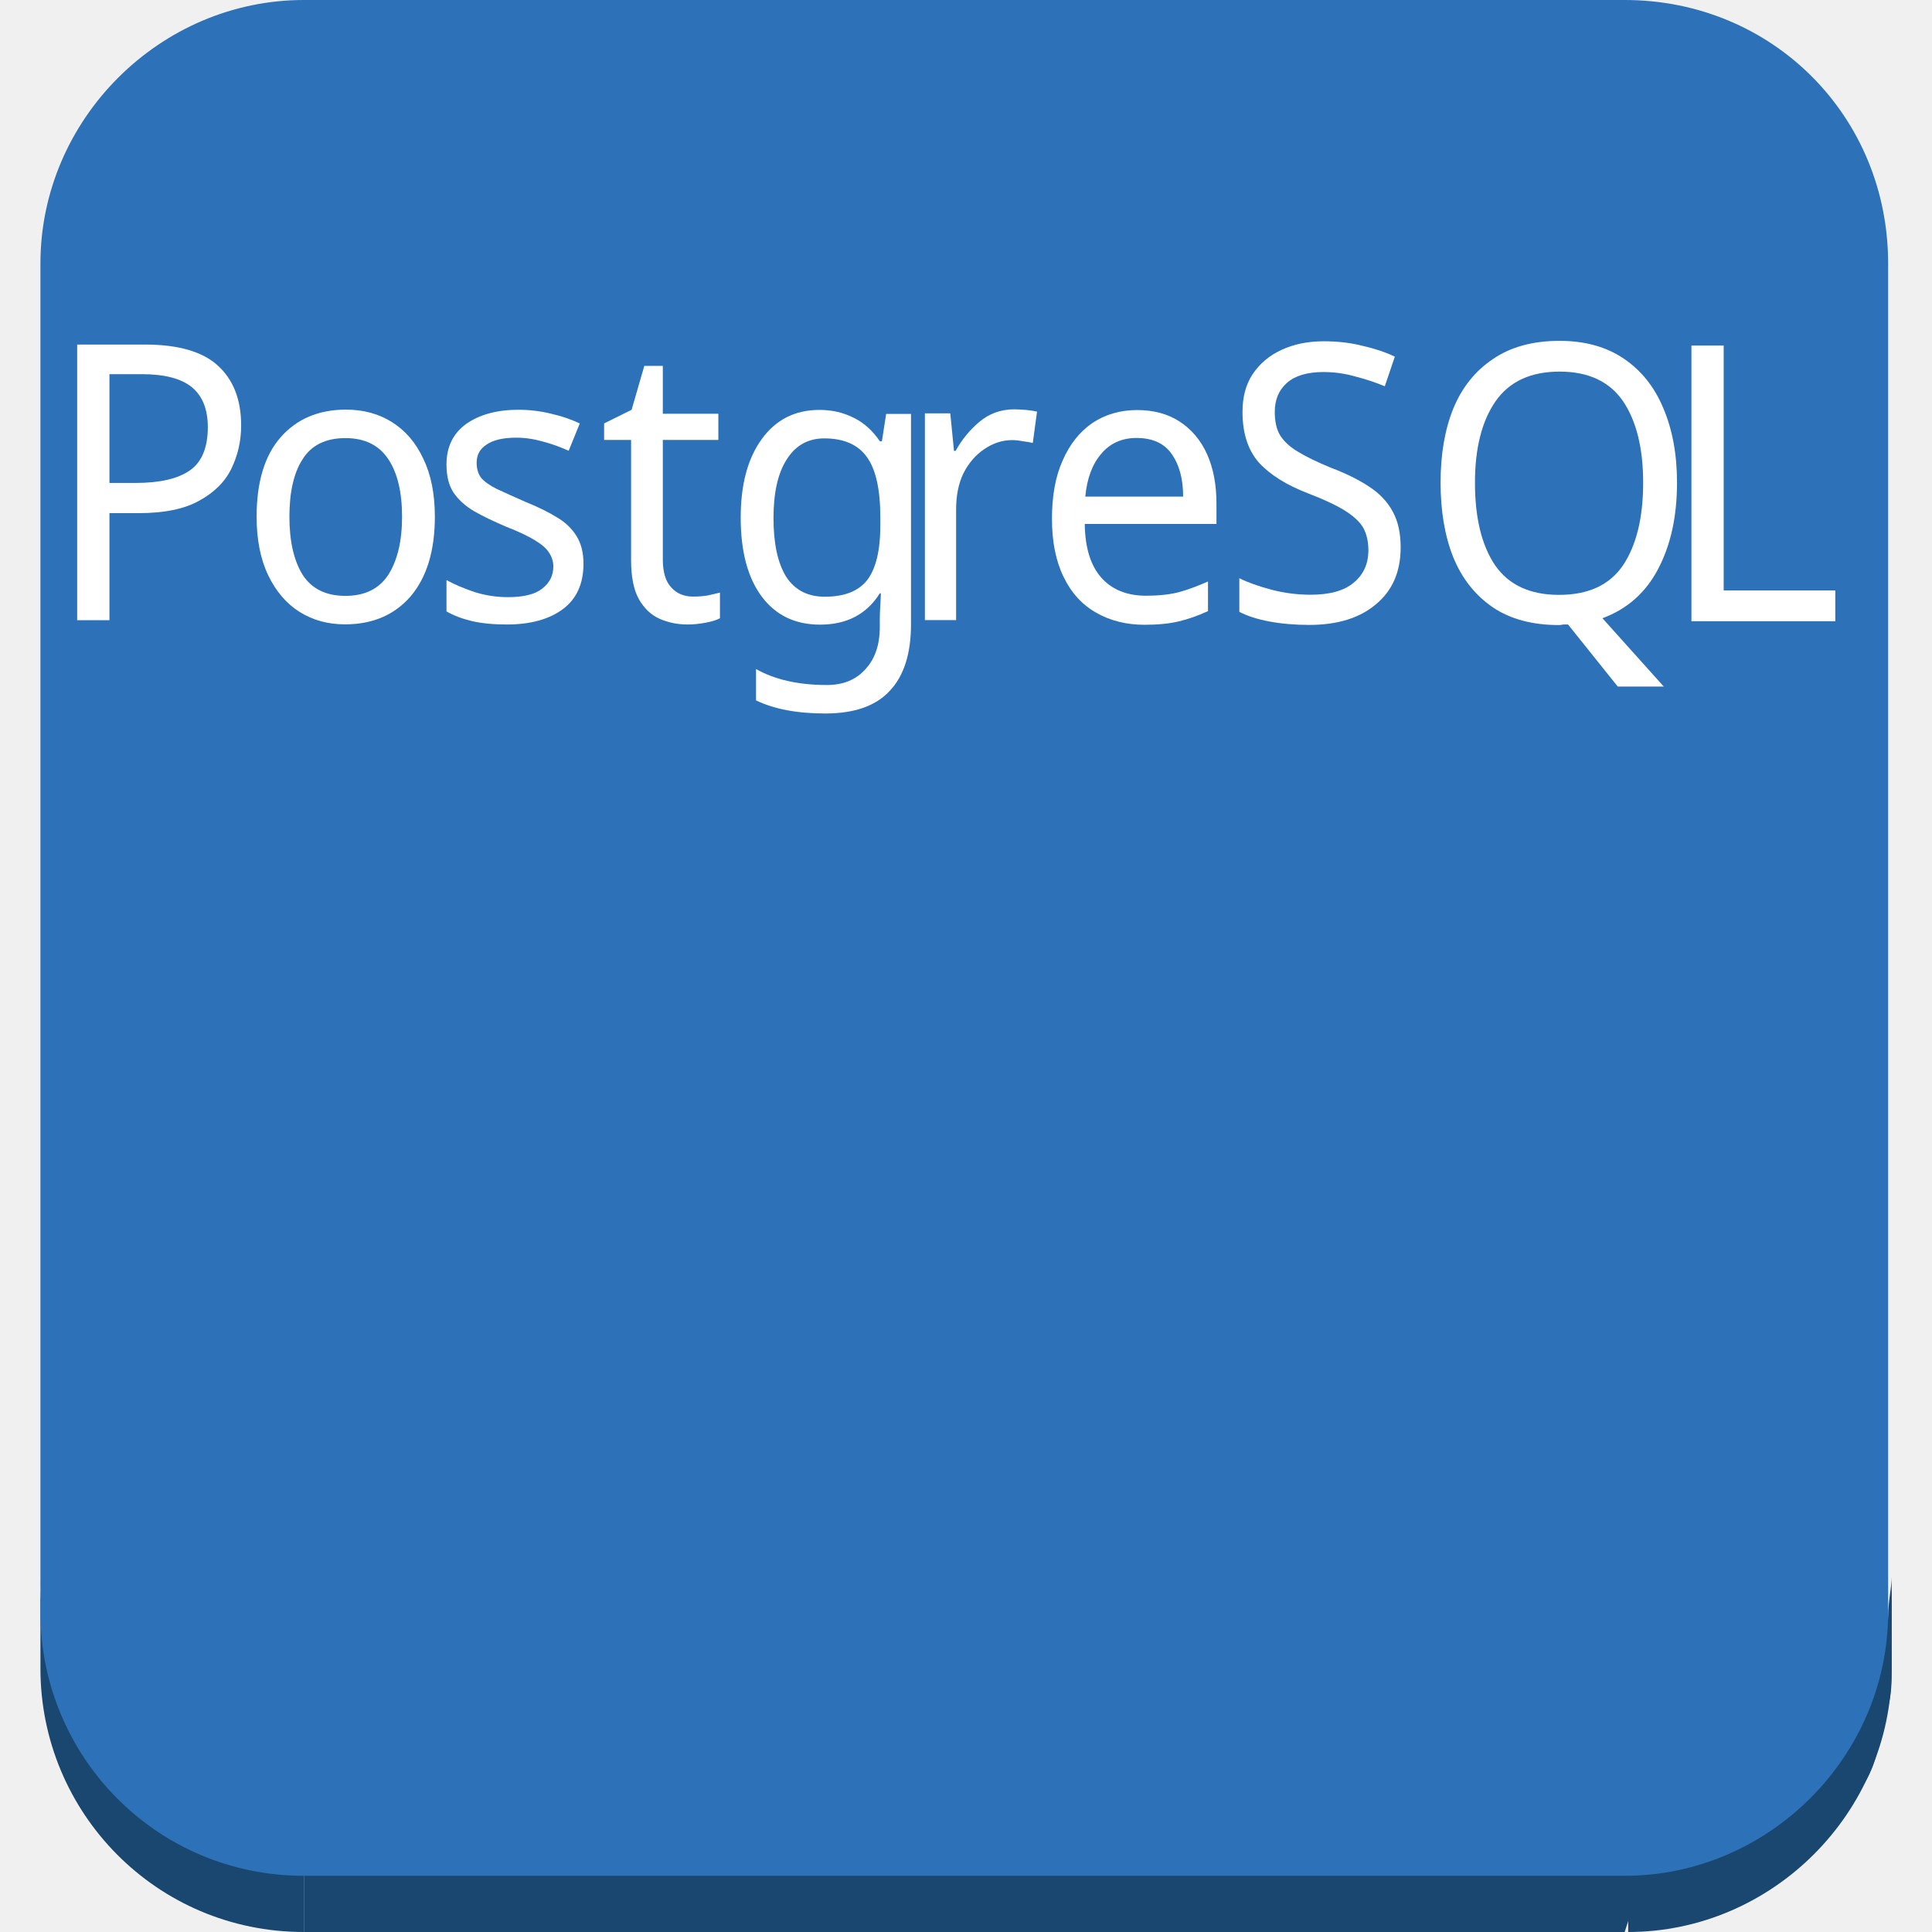
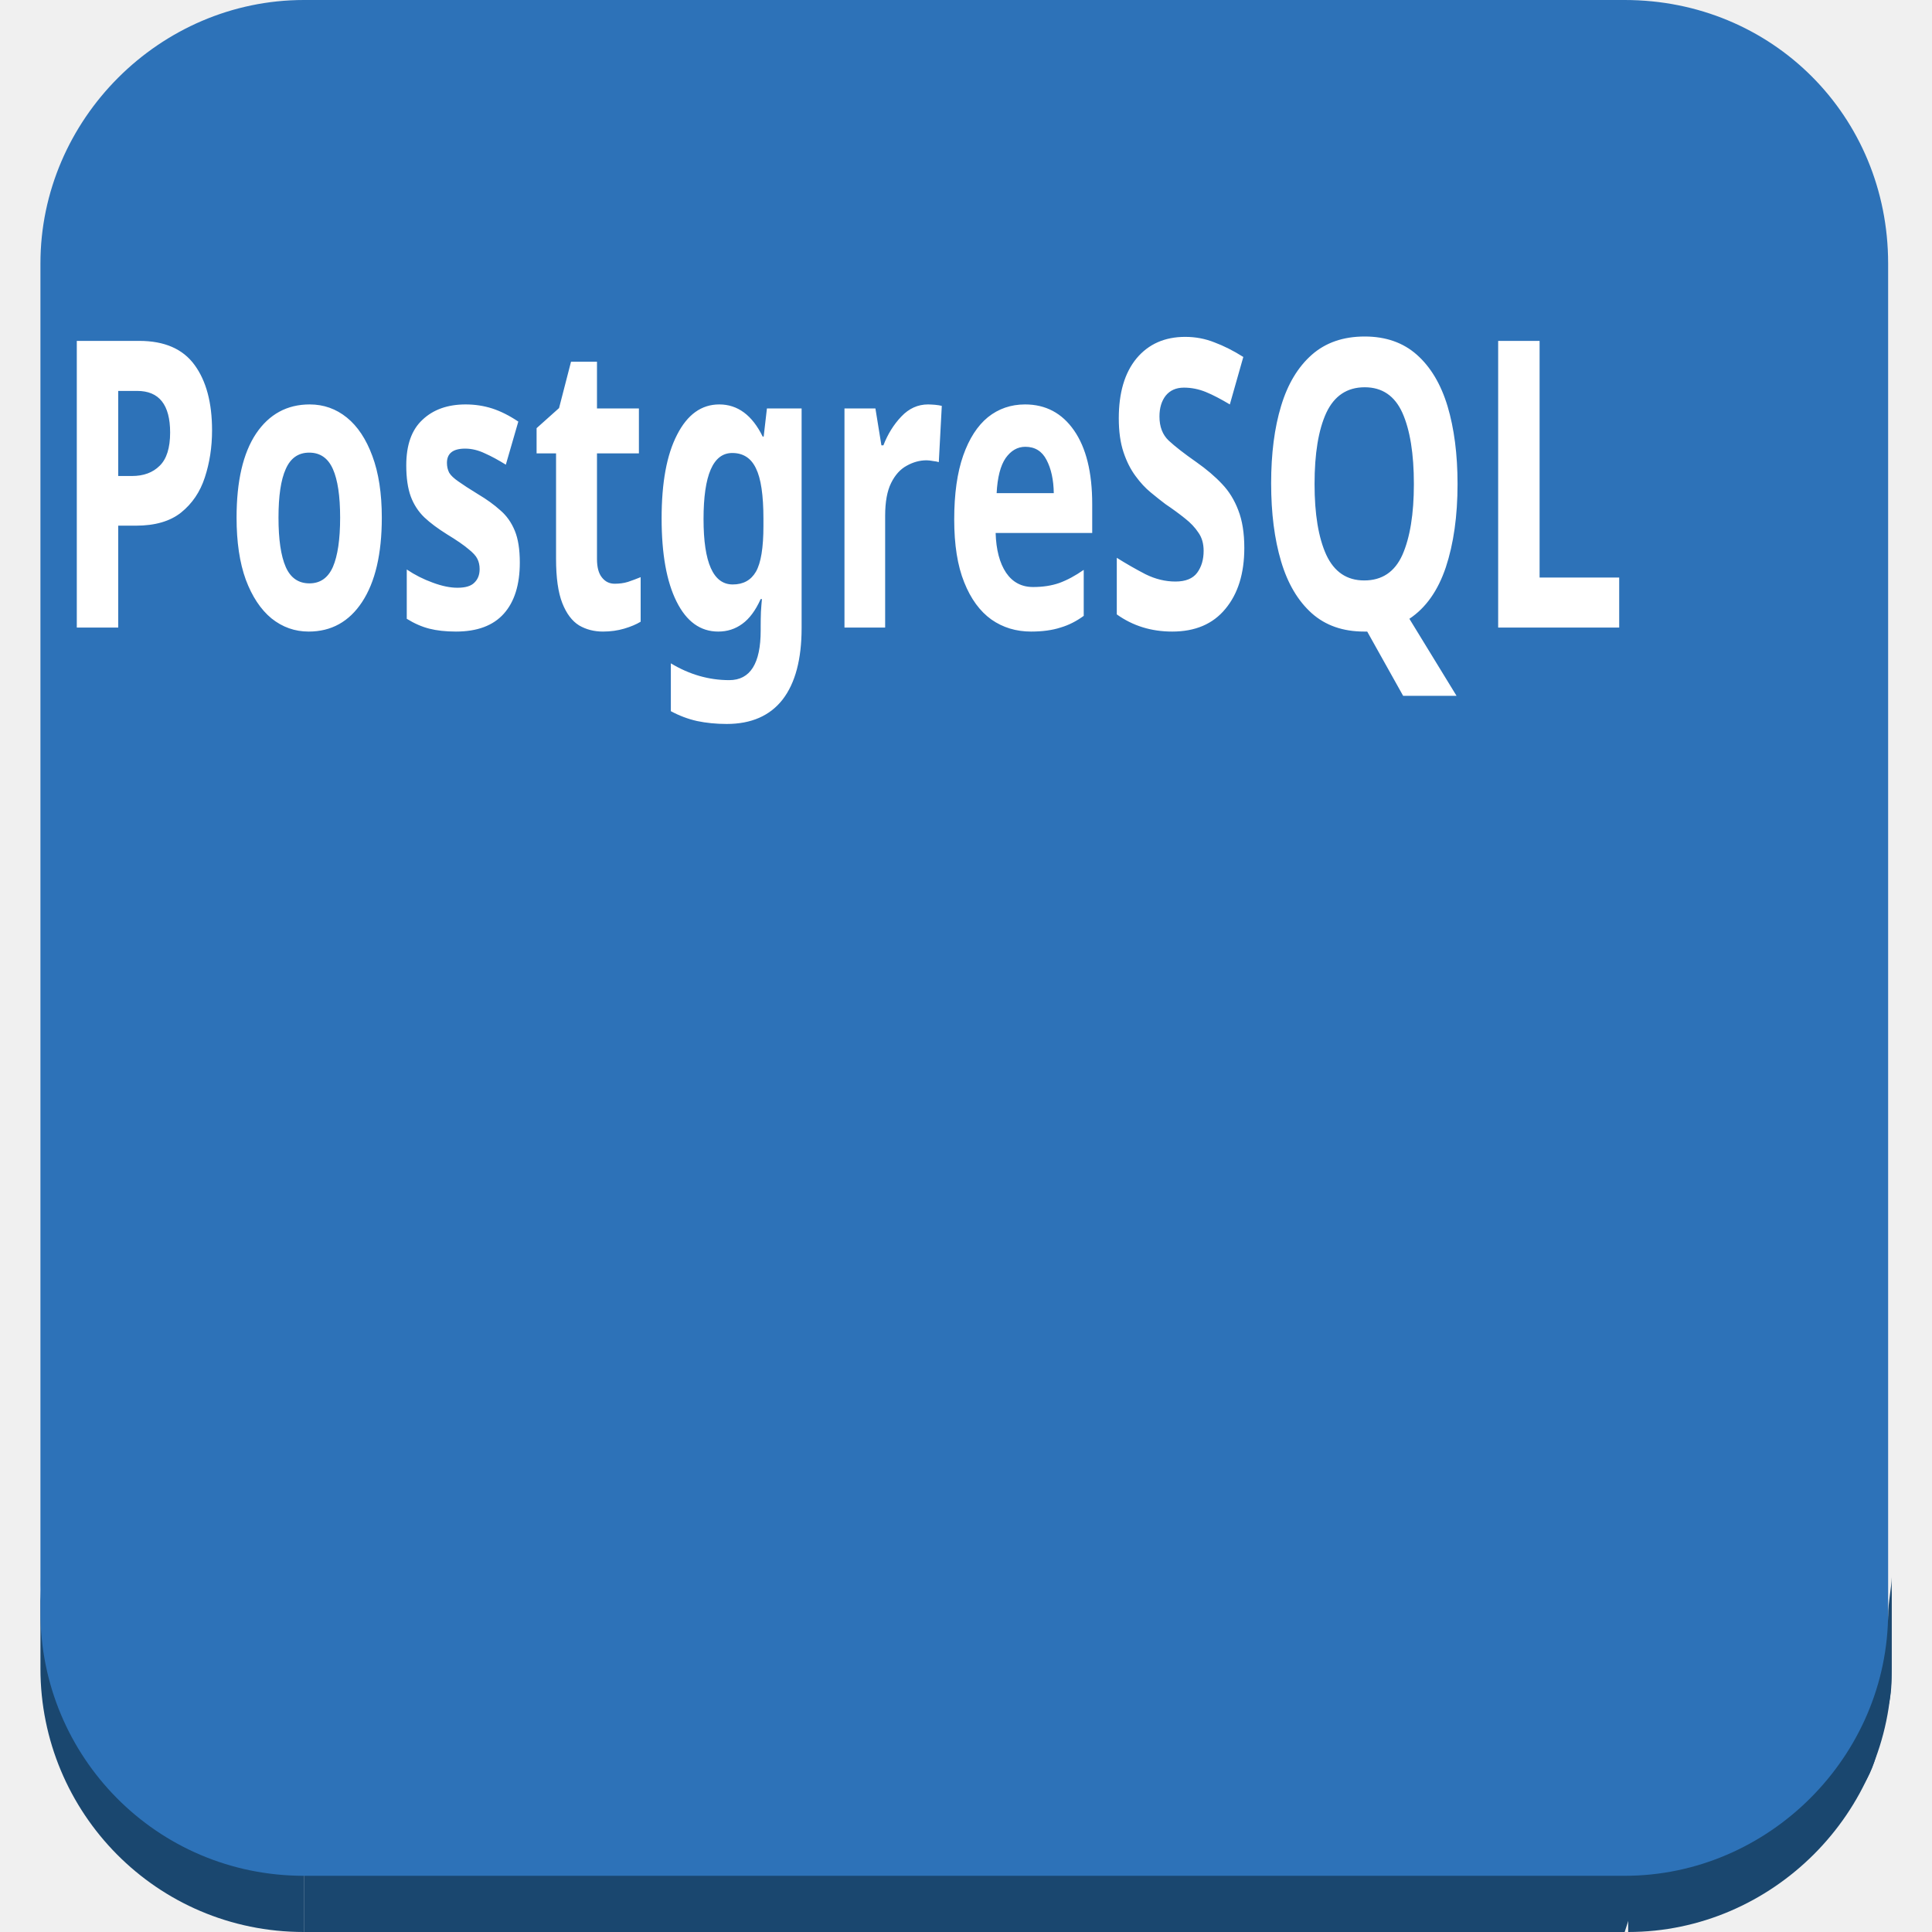
<svg xmlns="http://www.w3.org/2000/svg" version="1.1" id="Layer_1" x="0px" y="0px" viewBox="0 0 100 100" style="enable-background:new 0 0 100 100;" xml:space="preserve">
  <defs id="defs73" />
  <style type="text/css" id="style3">
	.st0{fill:#FFFFFF;}
	.st1{font-family:'HelveticaNeueLTStd-MdCn';}
	.st2{font-size:11px;}
	.st3{fill:#1A476F;}
	.st4{fill:#2D72B8;}
	.st5{display:none;}
</style>
-   <g id="g3490" transform="matrix(1.818182,0,0,1.818182,-40.90909,-40)">
-     <g transform="translate(-0.0489246,0)" id="g28">
-       <g id="g30">
-         <path style="fill:#1a476f" id="path32" d="m 76.4,66.9 0,2.6 c 0,0.4 0,0.7 -0.1,1.1 l 0,-2.6 c 0,-0.4 0.1,-0.8 0.1,-1.1" class="st3" />
-         <path style="fill:#1a476f" id="path34" d="m 76.3,68 0,2.6 C 76.2,71 76.1,71.4 76,71.8 l 0,-2.6 c 0.1,-0.4 0.2,-0.8 0.3,-1.2" class="st3" />
-         <path style="fill:#1a476f" id="path36" d="m 76,69.2 0,2.6 c -0.1,0.5 -0.3,0.9 -0.6,1.3 l 0,-2.6 c 0.3,-0.4 0.5,-0.9 0.6,-1.3" class="st3" />
-       </g>
-       <path style="fill:#1a476f" id="path38" d="m 76.4,66.9 0,2.6 c 0,4.1 -3.4,7.5 -7.5,7.5 l 0,-2.6 c 4.1,0 7.5,-3.4 7.5,-7.5 z" class="st3" />
-       <g id="g40">
-         <polygon style="fill:#1a476f" id="polygon42" points="69.9,73.6 68.8,77 31.2,77 31.2,74.4 " class="st3" />
-       </g>
-       <path style="fill:#1a476f" id="path44" d="m 31.2,74.4 0,2.6 C 27,77 23.7,73.6 23.7,69.5 l 0,-2.6 c -0.1,4.1 3.3,7.5 7.5,7.5 z" class="st3" />
-       <g id="g46">
-         <path style="fill:#2d72b8" id="path48" d="m 68.8,22 c 4.2,0 7.5,3.3 7.5,7.5 l 0,38.4 c 0,4.1 -3.4,7.5 -7.5,7.5 l -37.6,0 C 27,75.4 23.7,72 23.7,67.9 l 0,-38.4 c 0,-4.1 3.4,-7.5 7.5,-7.5 l 37.6,0 z" class="st4" />
-       </g>
+   <g id="g28" transform="matrix(1.818182,0,0,1.818182,-40.99804,-40)">
+     <g id="g30">
+       <path class="st3" d="m 76.4,66.9 0,2.6 c 0,0.4 0,0.7 -0.1,1.1 l 0,-2.6 c 0,-0.4 0.1,-0.8 0.1,-1.1" id="path32" style="fill:#1a476f" />
+       <path class="st3" d="m 76.3,68 0,2.6 C 76.2,71 76.1,71.4 76,71.8 l 0,-2.6 c 0.1,-0.4 0.2,-0.8 0.3,-1.2" id="path34" style="fill:#1a476f" />
+       <path class="st3" d="m 76,69.2 0,2.6 c -0.1,0.5 -0.3,0.9 -0.6,1.3 l 0,-2.6 c 0.3,-0.4 0.5,-0.9 0.6,-1.3" id="path36" style="fill:#1a476f" />
    </g>
-     <text transform="scale(0.9636486,1.037723)" y="38.213" x="24.599" class="st0 st1 st2" id="text50" style="font-size:10.6px;font-family:HelveticaNeueLTStd-MdCn;fill:#ffffff">P</text>
-     <text transform="scale(0.9636486,1.037723)" y="38.216" x="30.353" class="st0 st1 st2" id="text52" style="font-size:10.6px;font-family:HelveticaNeueLTStd-MdCn;fill:#ffffff">o</text>
-     <text transform="scale(0.9636486,1.037723)" y="38.22" x="35.994" class="st0 st1 st2" id="text54" style="font-size:10.6px;font-family:HelveticaNeueLTStd-MdCn;fill:#ffffff">s</text>
-     <text transform="scale(0.9636486,1.037723)" y="38.223" x="41.024" class="st0 st1 st2" id="text56" style="font-size:10.6px;font-family:HelveticaNeueLTStd-MdCn;fill:#ffffff">t</text>
-     <text transform="scale(0.9636486,1.037723)" y="38.227" x="44.651" class="st0 st1 st2" id="text58" style="font-size:10.6px;font-family:HelveticaNeueLTStd-MdCn;fill:#ffffff">g</text>
-     <text transform="scale(0.9636486,1.037723)" y="38.209" x="49.764" class="st0 st1 st2" id="text60" style="font-size:10.6px;font-family:HelveticaNeueLTStd-MdCn;fill:#ffffff">r</text>
-     <text transform="scale(0.9636486,1.037723)" y="38.231" x="53.846" class="st0 st1 st2" id="text62" style="font-size:10.6px;font-family:HelveticaNeueLTStd-MdCn;fill:#ffffff">e</text>
-     <text transform="scale(0.9636486,1.037723)" y="38.234" x="59.414" class="st0 st1 st2" id="text64" style="font-size:10.6px;font-family:HelveticaNeueLTStd-MdCn;fill:#ffffff">S</text>
-     <text transform="scale(0.9636486,1.037723)" y="38.238" x="65.267" class="st0 st1 st2" id="text66" style="font-size:10.6px;font-family:HelveticaNeueLTStd-MdCn;fill:#ffffff">Q</text>
-     <text transform="scale(0.9636486,1.037723)" y="38.241" x="72.285" class="st0 st1 st2" id="text68" style="font-size:10.6px;font-family:HelveticaNeueLTStd-MdCn;fill:#ffffff">L</text>
+     <path class="st3" d="m 76.4,66.9 0,2.6 c 0,4.1 -3.4,7.5 -7.5,7.5 l 0,-2.6 c 4.1,0 7.5,-3.4 7.5,-7.5 z" id="path38" style="fill:#1a476f" />
+     <g id="g40">
+       <polygon class="st3" points="31.2,77 31.2,74.4 69.9,73.6 68.8,77 " id="polygon42" style="fill:#1a476f" />
+     </g>
+     <path class="st3" d="m 31.2,74.4 0,2.6 C 27,77 23.7,73.6 23.7,69.5 l 0,-2.6 c -0.1,4.1 3.3,7.5 7.5,7.5 z" id="path44" style="fill:#1a476f" />
+     <g id="g46">
+       <path class="st4" d="m 68.8,22 c 4.2,0 7.5,3.3 7.5,7.5 l 0,38.4 c 0,4.1 -3.4,7.5 -7.5,7.5 l -37.6,0 C 27,75.4 23.7,72 23.7,67.9 l 0,-38.4 c 0,-4.1 3.4,-7.5 7.5,-7.5 l 37.6,0 z" id="path48" style="fill:#2d72b8" />
+     </g>
  </g>
+   <text xml:space="preserve" style="font-style:normal;font-variant:normal;font-weight:bold;font-stretch:normal;font-size:17.171px;line-height:125%;font-family:Sans;-inkscape-font-specification:'Sans, Bold';text-align:start;letter-spacing:0px;word-spacing:0px;writing-mode:lr-tb;text-anchor:start;fill:#ffffff;fill-opacity:1;stroke:none;stroke-width:1px;stroke-linecap:butt;stroke-linejoin:miter;stroke-opacity:1;" x="3.262" y="26.851" id="text4177" transform="scale(0.8266612,1.209685)">
+     <tspan id="tspan4179" x="3.262" y="26.851">PostgreSQL</tspan>
+   </text>
  <g id="nyt_x5F_exporter_x5F_info" class="st5" />
</svg>
